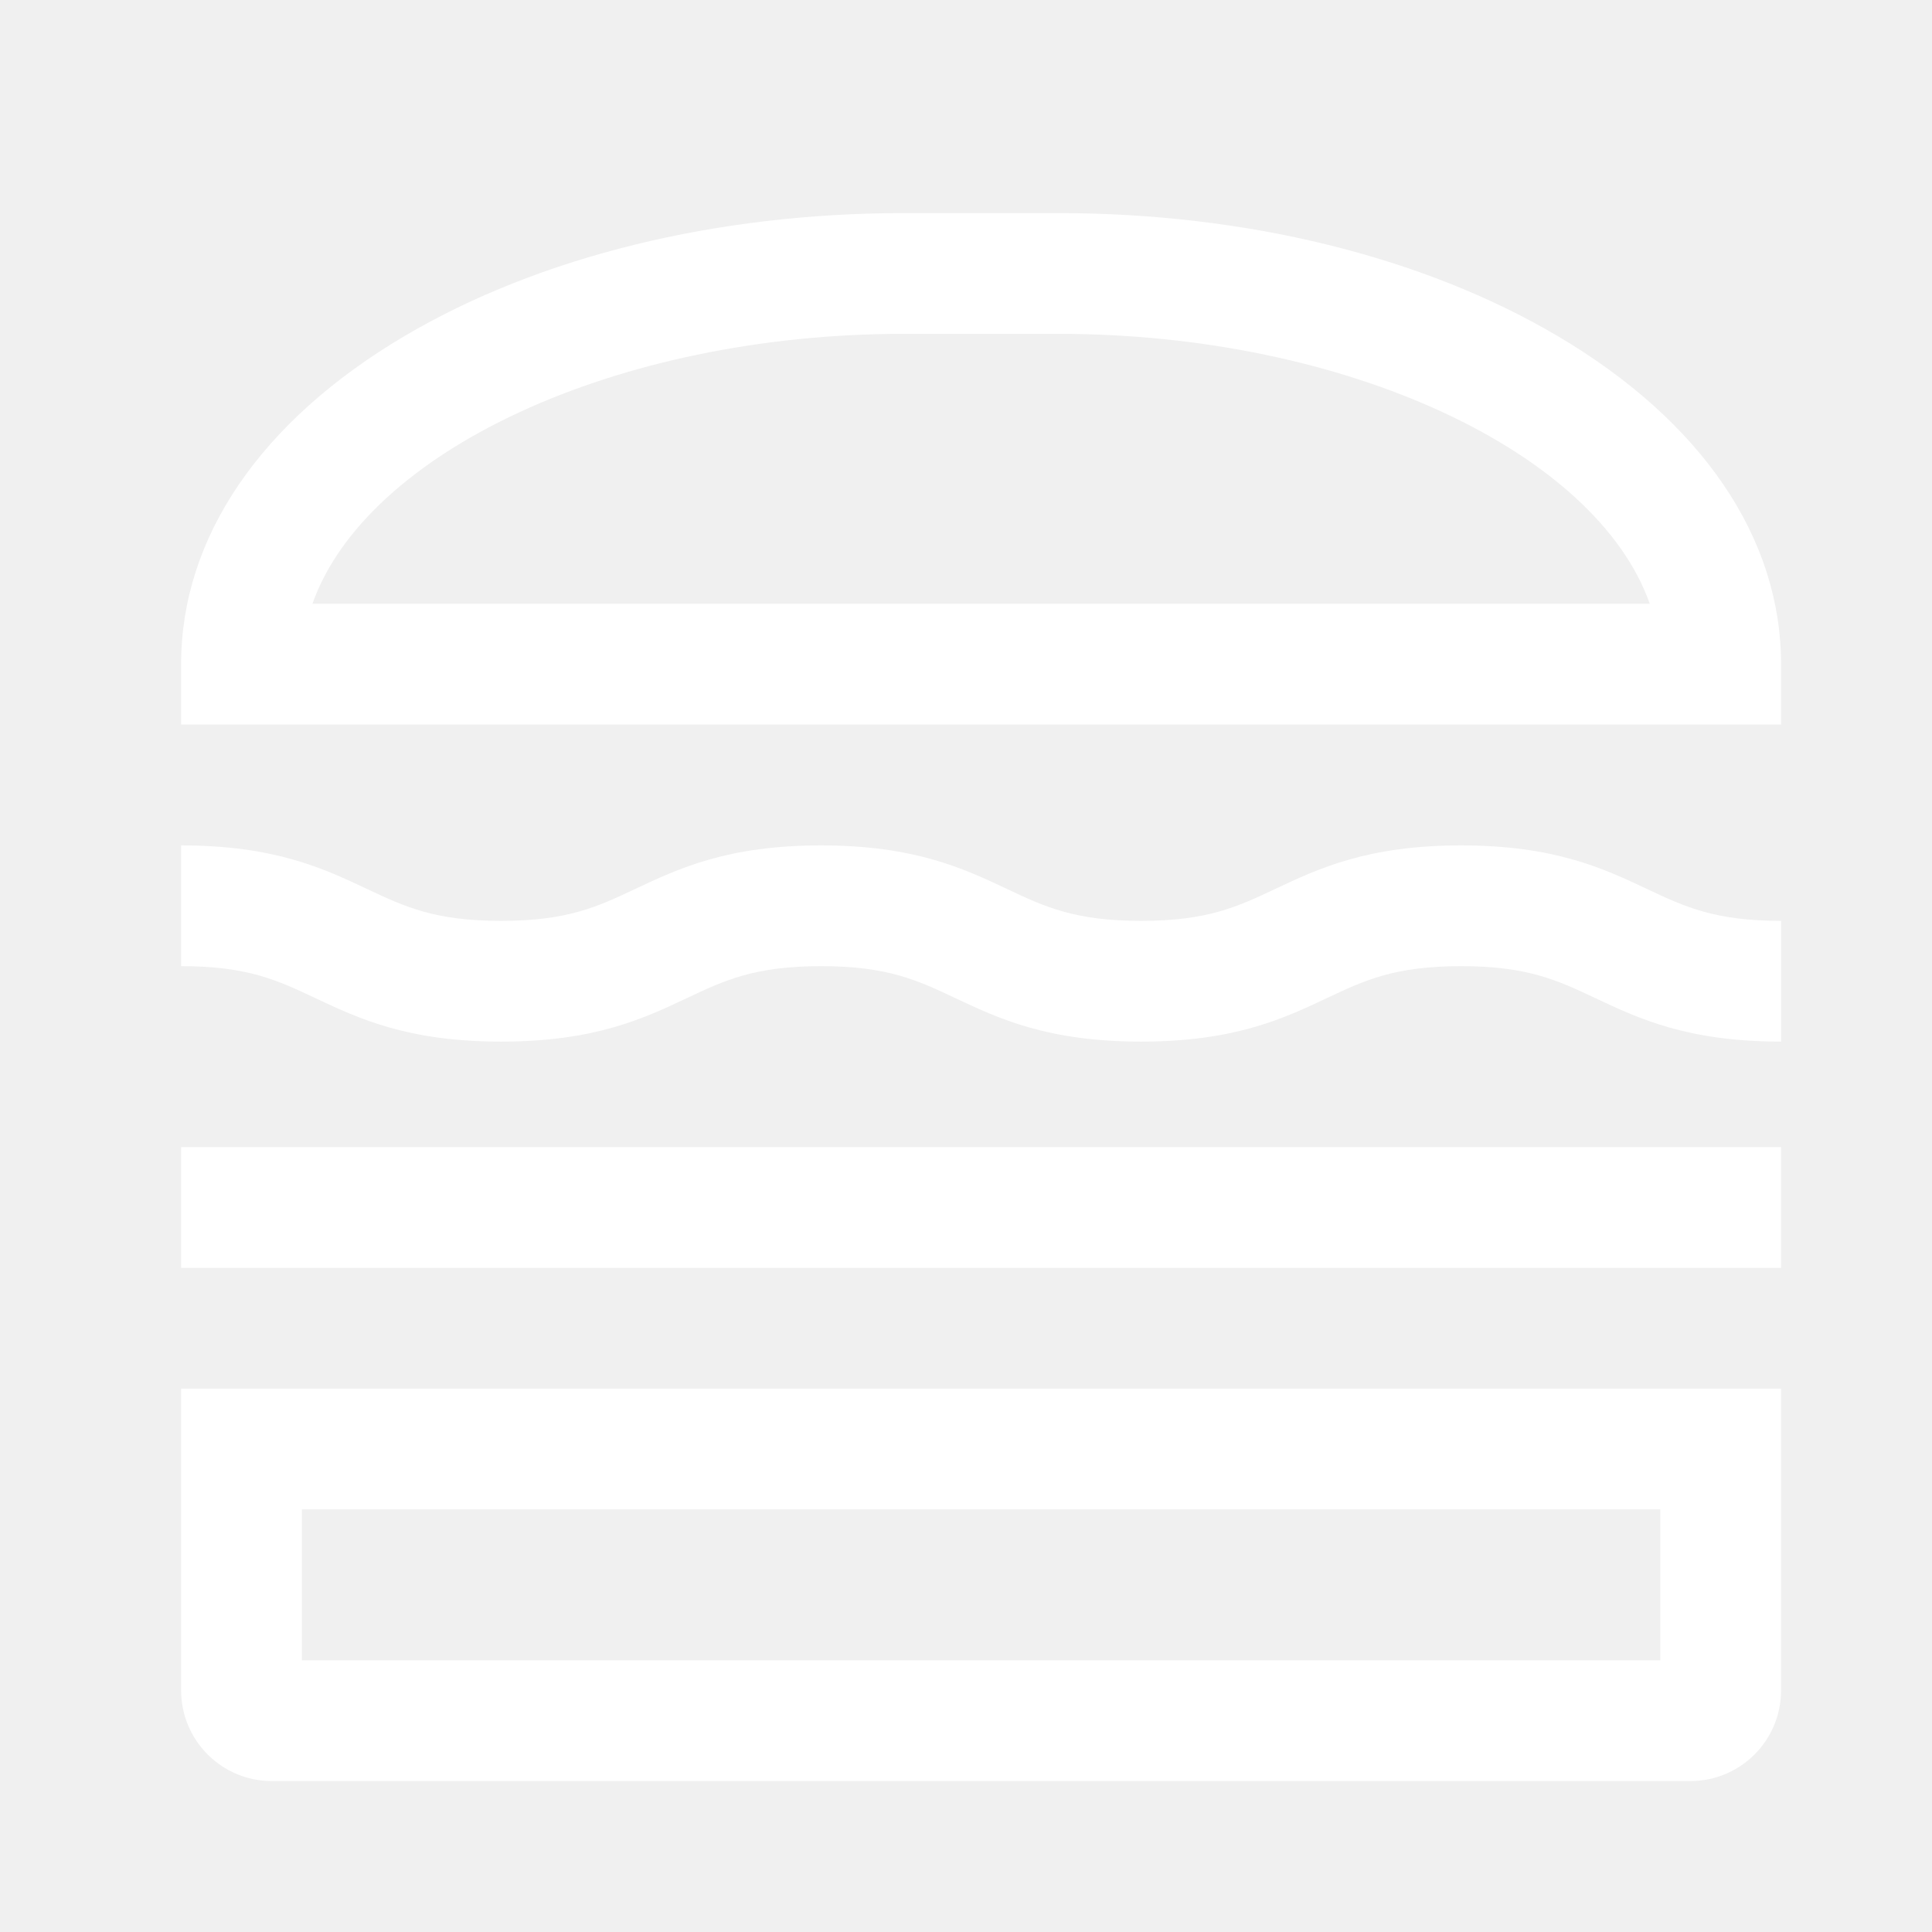
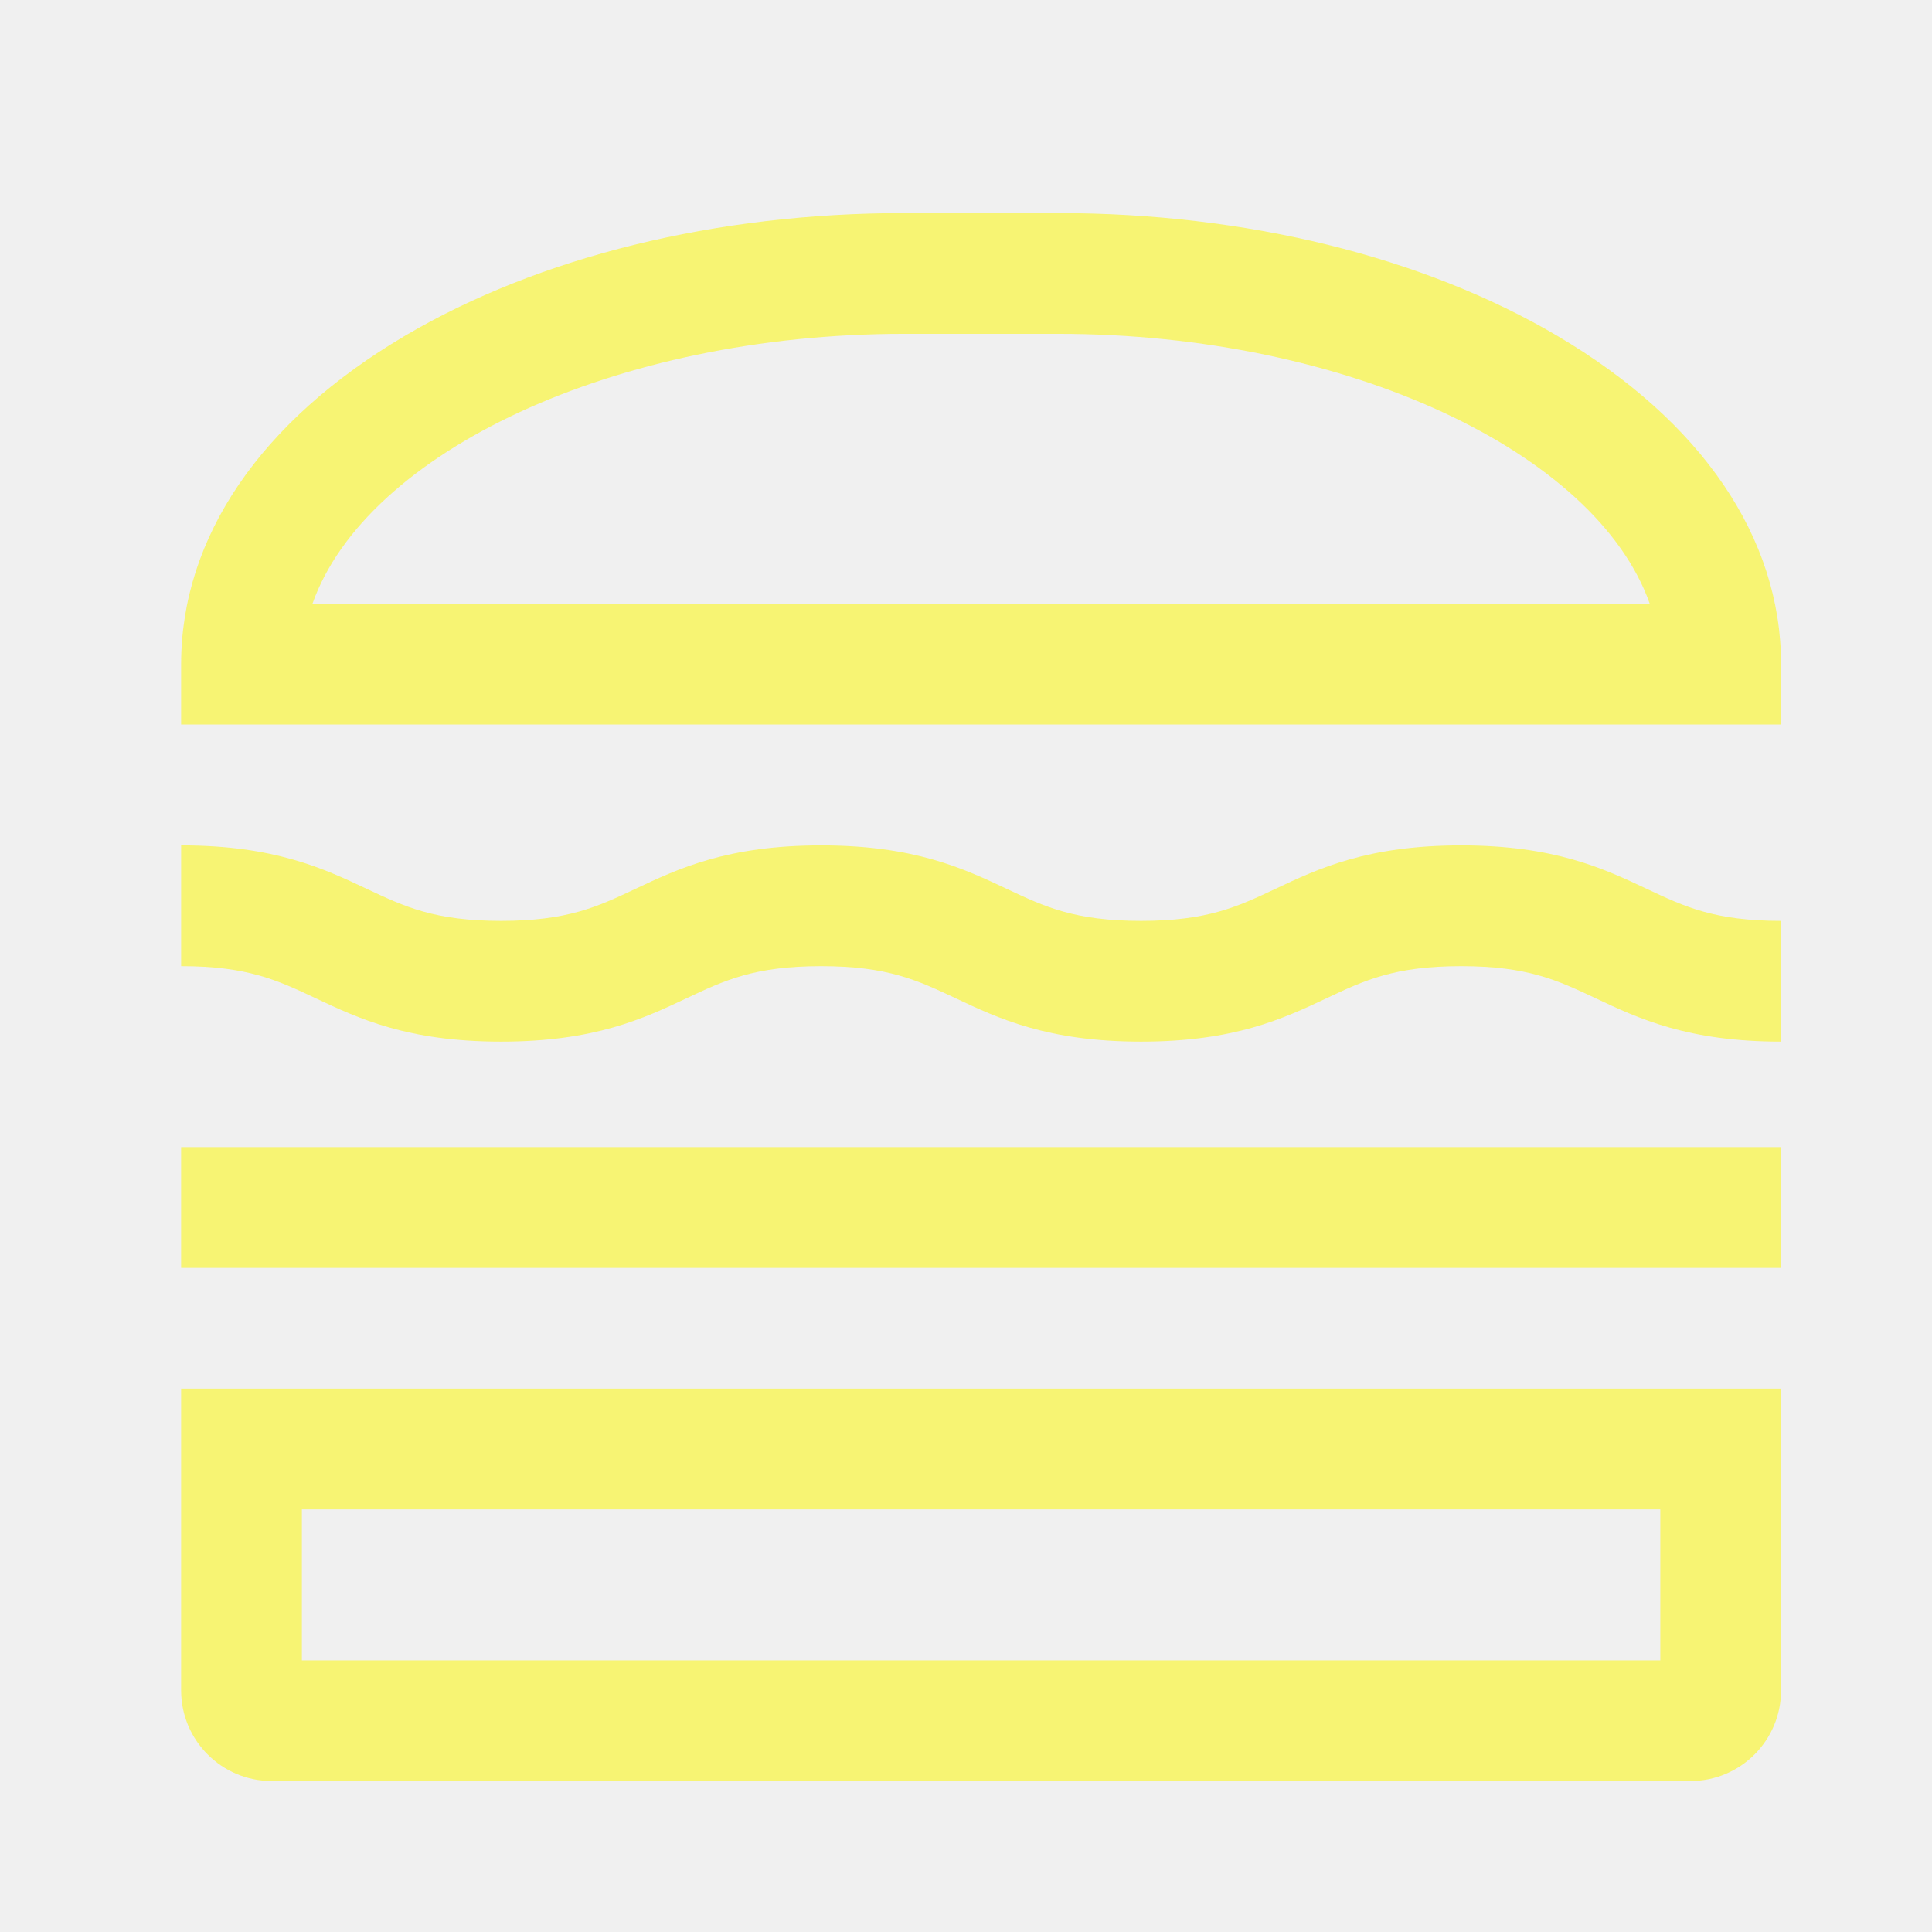
<svg xmlns="http://www.w3.org/2000/svg" viewBox="0 0 512 512">
-   <path fill="#fff" d="M412.717,89.012c-35.578-20.985-82.545-32.541-132.246-32.541H239.529c-49.7,0-96.668,11.556-132.246,32.541C69.054,111.56,48,142.453,48,176v16H472V176C472,142.453,450.946,111.56,412.717,89.012ZM82.8,160c14.153-40.121,80.185-71.529,156.731-71.529h40.942c76.546,0,142.578,31.408,156.731,71.529Z" class="ci-primary" />
-   <rect width="424" height="32" x="48" y="304" fill="#fff" class="ci-primary" />
-   <path fill="#fff" d="M387.2,224.039c-24.785,0-37.77,6.125-49.227,11.529-10.034,4.733-17.96,8.471-35.576,8.471s-25.54-3.738-35.574-8.471c-11.456-5.4-24.441-11.529-49.225-11.529s-37.769,6.125-49.225,11.529c-10.033,4.733-17.957,8.471-35.572,8.471s-25.54-3.738-35.573-8.471c-11.456-5.4-24.441-11.529-49.225-11.529v32c17.615,0,25.54,3.738,35.573,8.471,11.456,5.4,24.441,11.529,49.225,11.529s37.768-6.125,49.224-11.529c10.033-4.733,17.958-8.471,35.573-8.471s25.54,3.738,35.573,8.471c11.457,5.4,24.441,11.529,49.226,11.529s37.77-6.125,49.227-11.529c10.034-4.733,17.959-8.471,35.576-8.471s25.542,3.738,35.576,8.471c11.457,5.4,24.442,11.529,49.227,11.529v-32c-17.617,0-25.542-3.738-35.576-8.471C424.967,230.164,411.982,224.039,387.2,224.039Z" class="ci-primary" />
-   <path fill="#fff" d="M48,448a24.028,24.028,0,0,0,24,24H448a24.028,24.028,0,0,0,24-24V368H48Zm32-48H440v40H80Z" class="ci-primary" />
+   <path fill="#f7f473" d="M412.717,89.012c-35.578-20.985-82.545-32.541-132.246-32.541H239.529c-49.7,0-96.668,11.556-132.246,32.541C69.054,111.56,48,142.453,48,176v16H472V176C472,142.453,450.946,111.56,412.717,89.012ZM82.8,160c14.153-40.121,80.185-71.529,156.731-71.529h40.942c76.546,0,142.578,31.408,156.731,71.529Z" class="ci-primary" />
+   <rect width="424" height="32" x="48" y="304" fill="#f7f473" class="ci-primary" />
+   <path fill="#f7f473" d="M387.2,224.039c-24.785,0-37.77,6.125-49.227,11.529-10.034,4.733-17.96,8.471-35.576,8.471s-25.54-3.738-35.574-8.471c-11.456-5.4-24.441-11.529-49.225-11.529s-37.769,6.125-49.225,11.529c-10.033,4.733-17.957,8.471-35.572,8.471s-25.54-3.738-35.573-8.471c-11.456-5.4-24.441-11.529-49.225-11.529v32c17.615,0,25.54,3.738,35.573,8.471,11.456,5.4,24.441,11.529,49.225,11.529s37.768-6.125,49.224-11.529c10.033-4.733,17.958-8.471,35.573-8.471s25.54,3.738,35.573,8.471c11.457,5.4,24.441,11.529,49.226,11.529s37.77-6.125,49.227-11.529c10.034-4.733,17.959-8.471,35.576-8.471s25.542,3.738,35.576,8.471c11.457,5.4,24.442,11.529,49.227,11.529v-32c-17.617,0-25.542-3.738-35.576-8.471C424.967,230.164,411.982,224.039,387.2,224.039Z" class="ci-primary" />
+   <path fill="#f7f473" d="M48,448a24.028,24.028,0,0,0,24,24H448a24.028,24.028,0,0,0,24-24V368H48Zm32-48H440v40H80Z" class="ci-primary" />
</svg>
